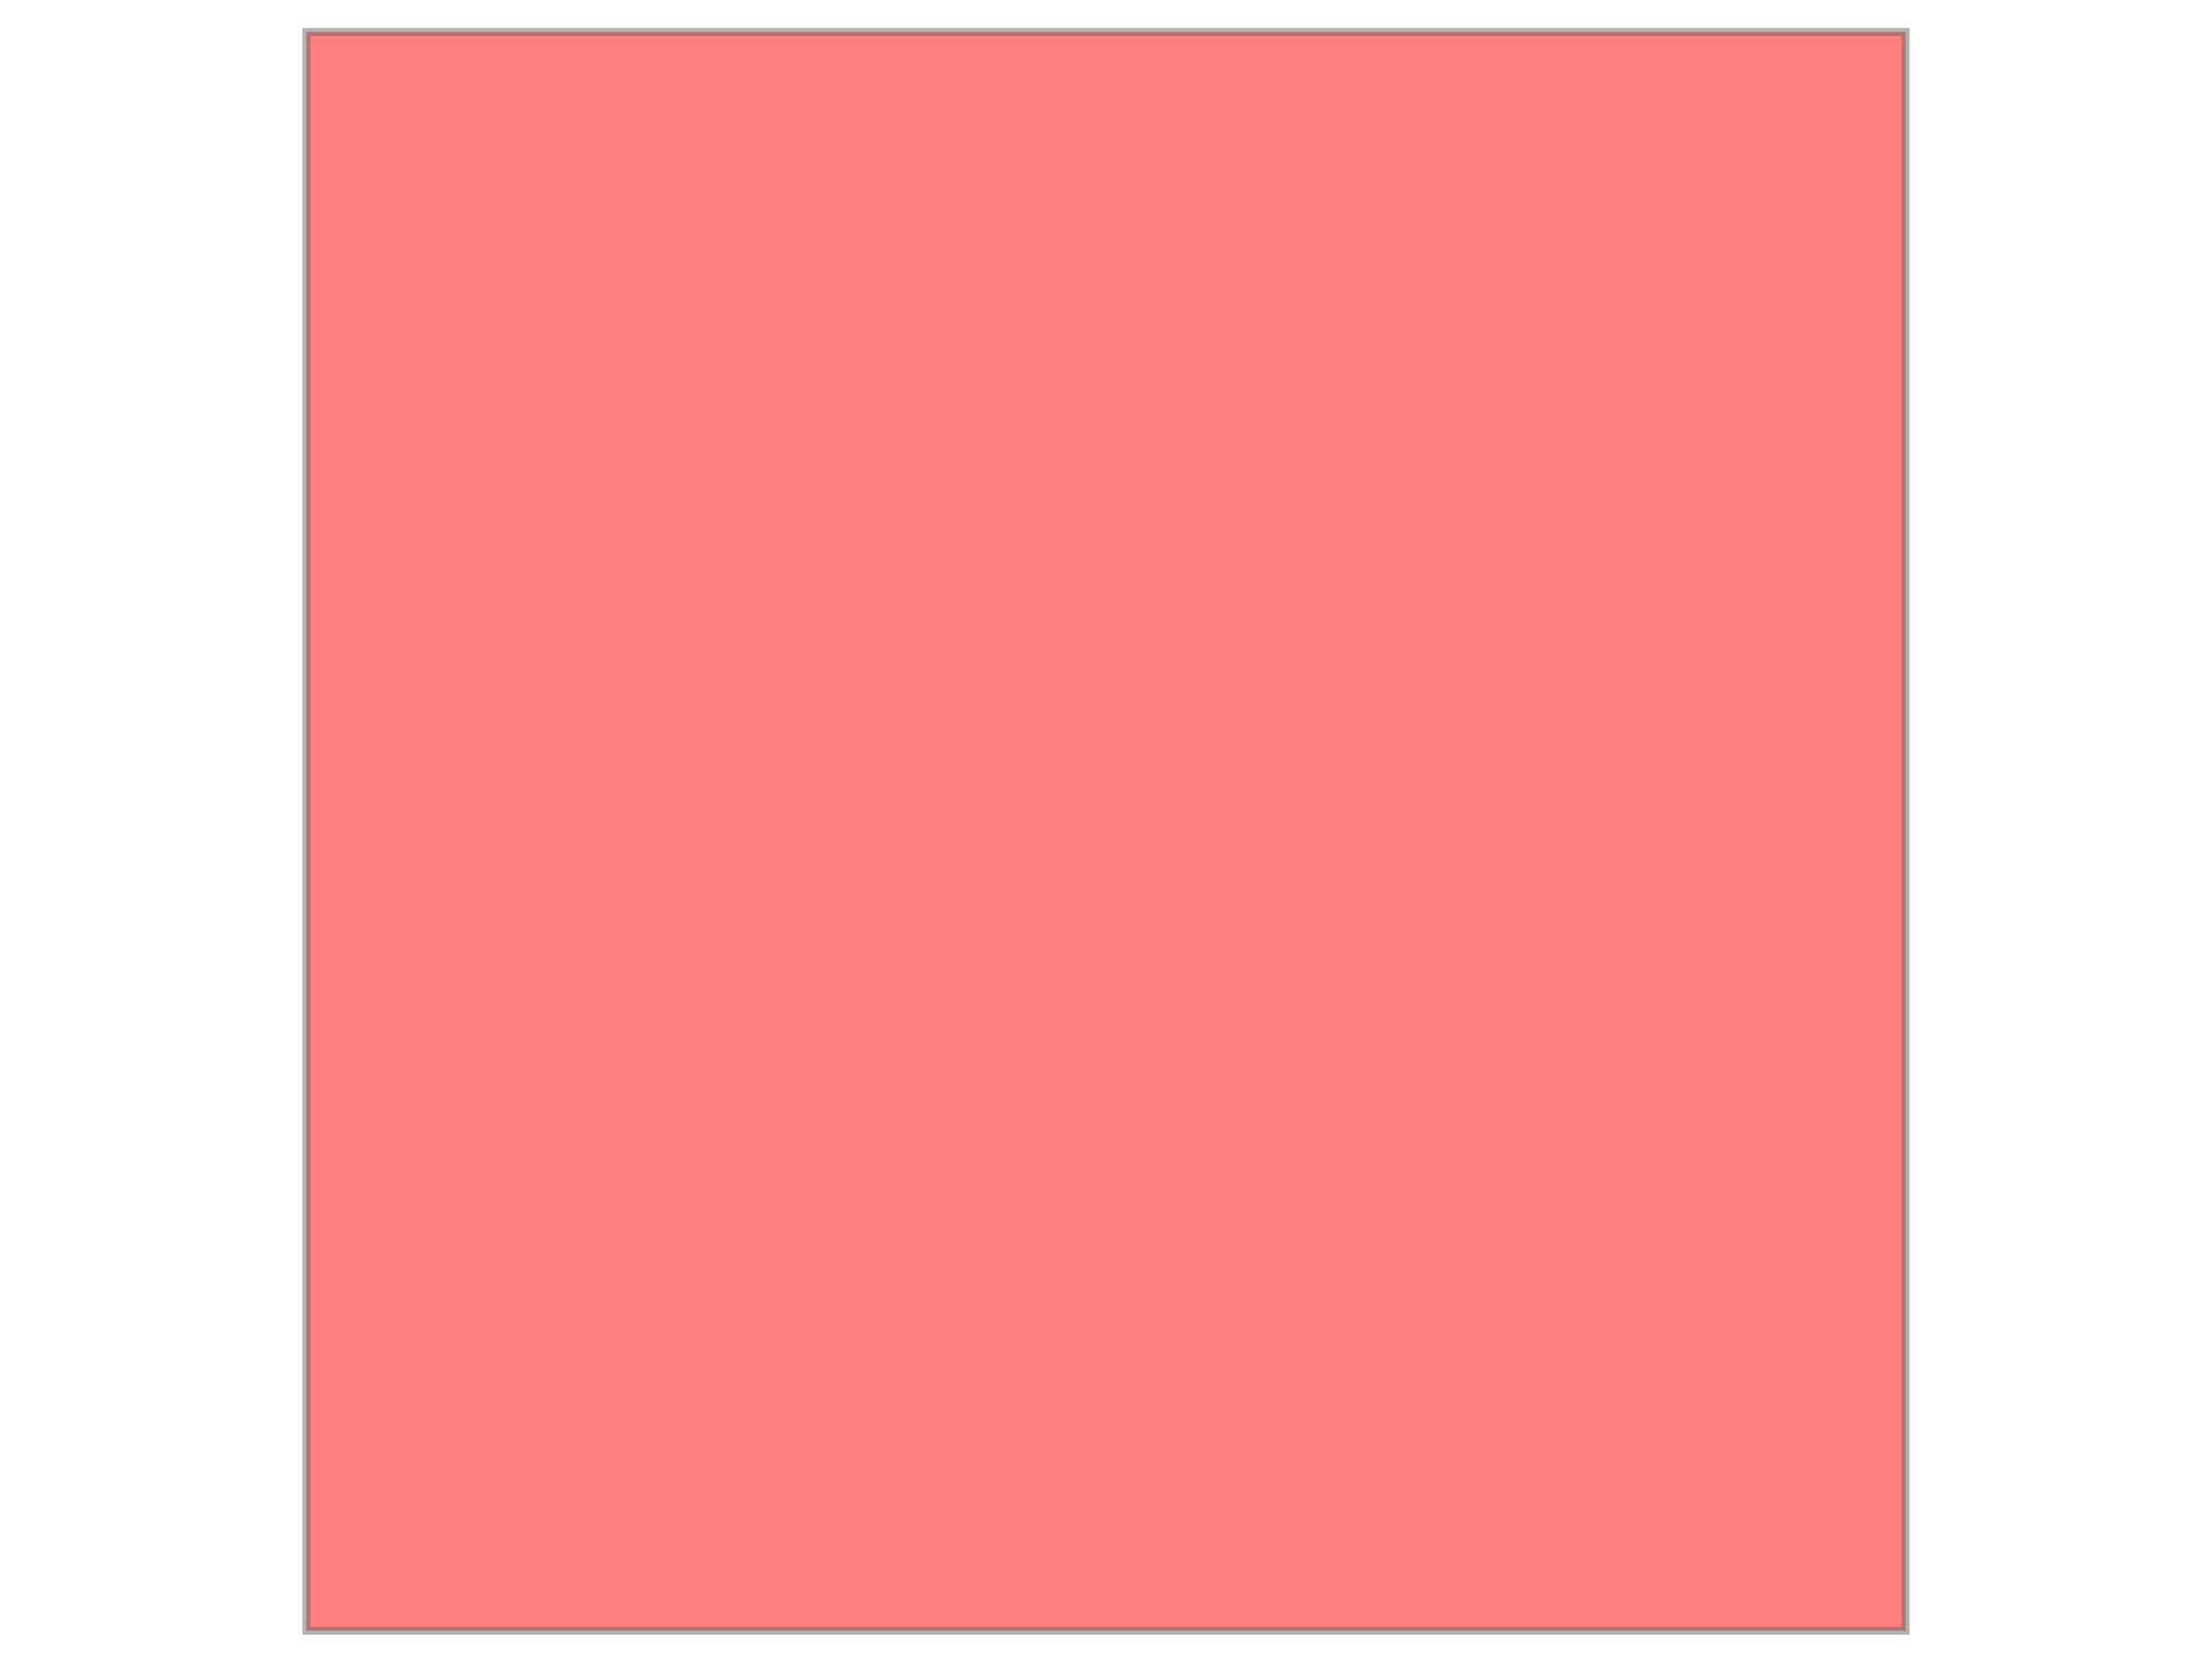
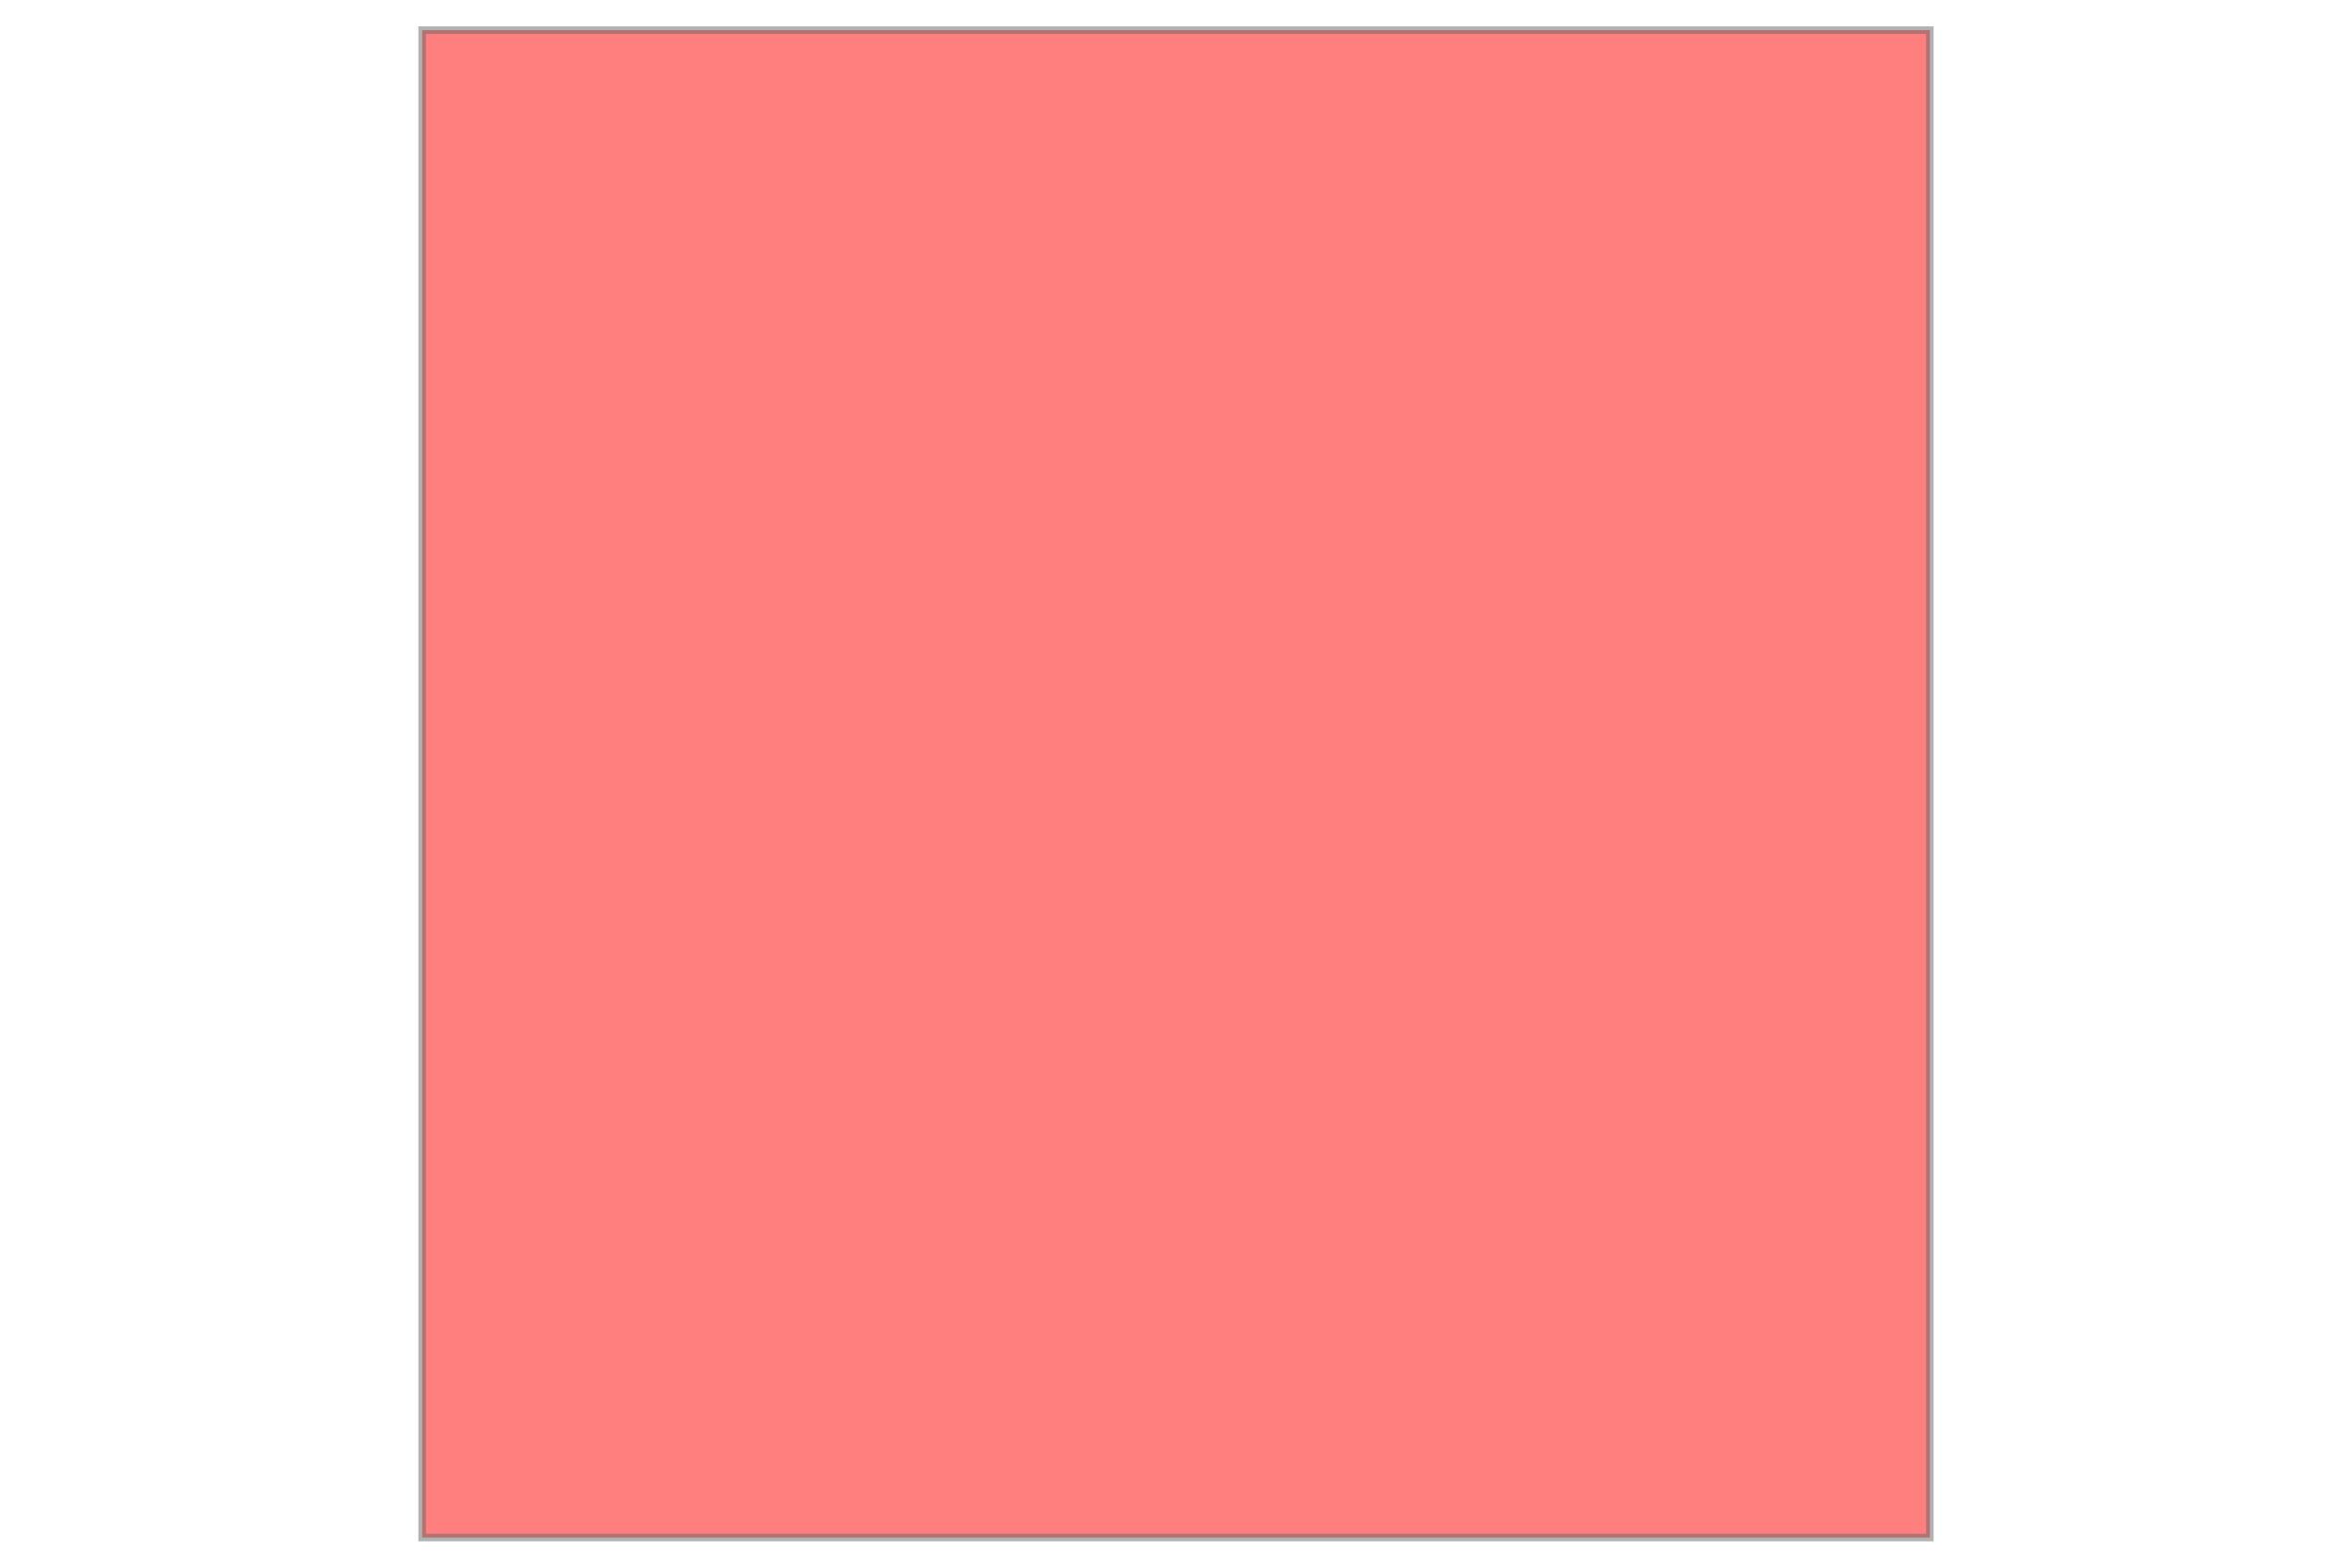
- <svg xmlns="http://www.w3.org/2000/svg" height="300.0" viewBox="-0.685 -0.52 1.37 1.04" width="399.0" version="1.11.1">
-   <style type="text/css">{ shape-rendering: 'crispEdges'; }
-   </style>
-   <defs>
-   </defs>
+ <svg xmlns="http://www.w3.org/2000/svg" height="300.0" viewBox="-0.77 -0.52 1.54 1.04" width="450.0">
  <g stroke-opacity="0.5" fill-opacity="0.5" stroke="#666666" stroke-width="5.0e-3" fill="#ff0000">
    <rect height="1.0" width="1.0" x="-0.5" y="-0.5" />
  </g>
</svg>
